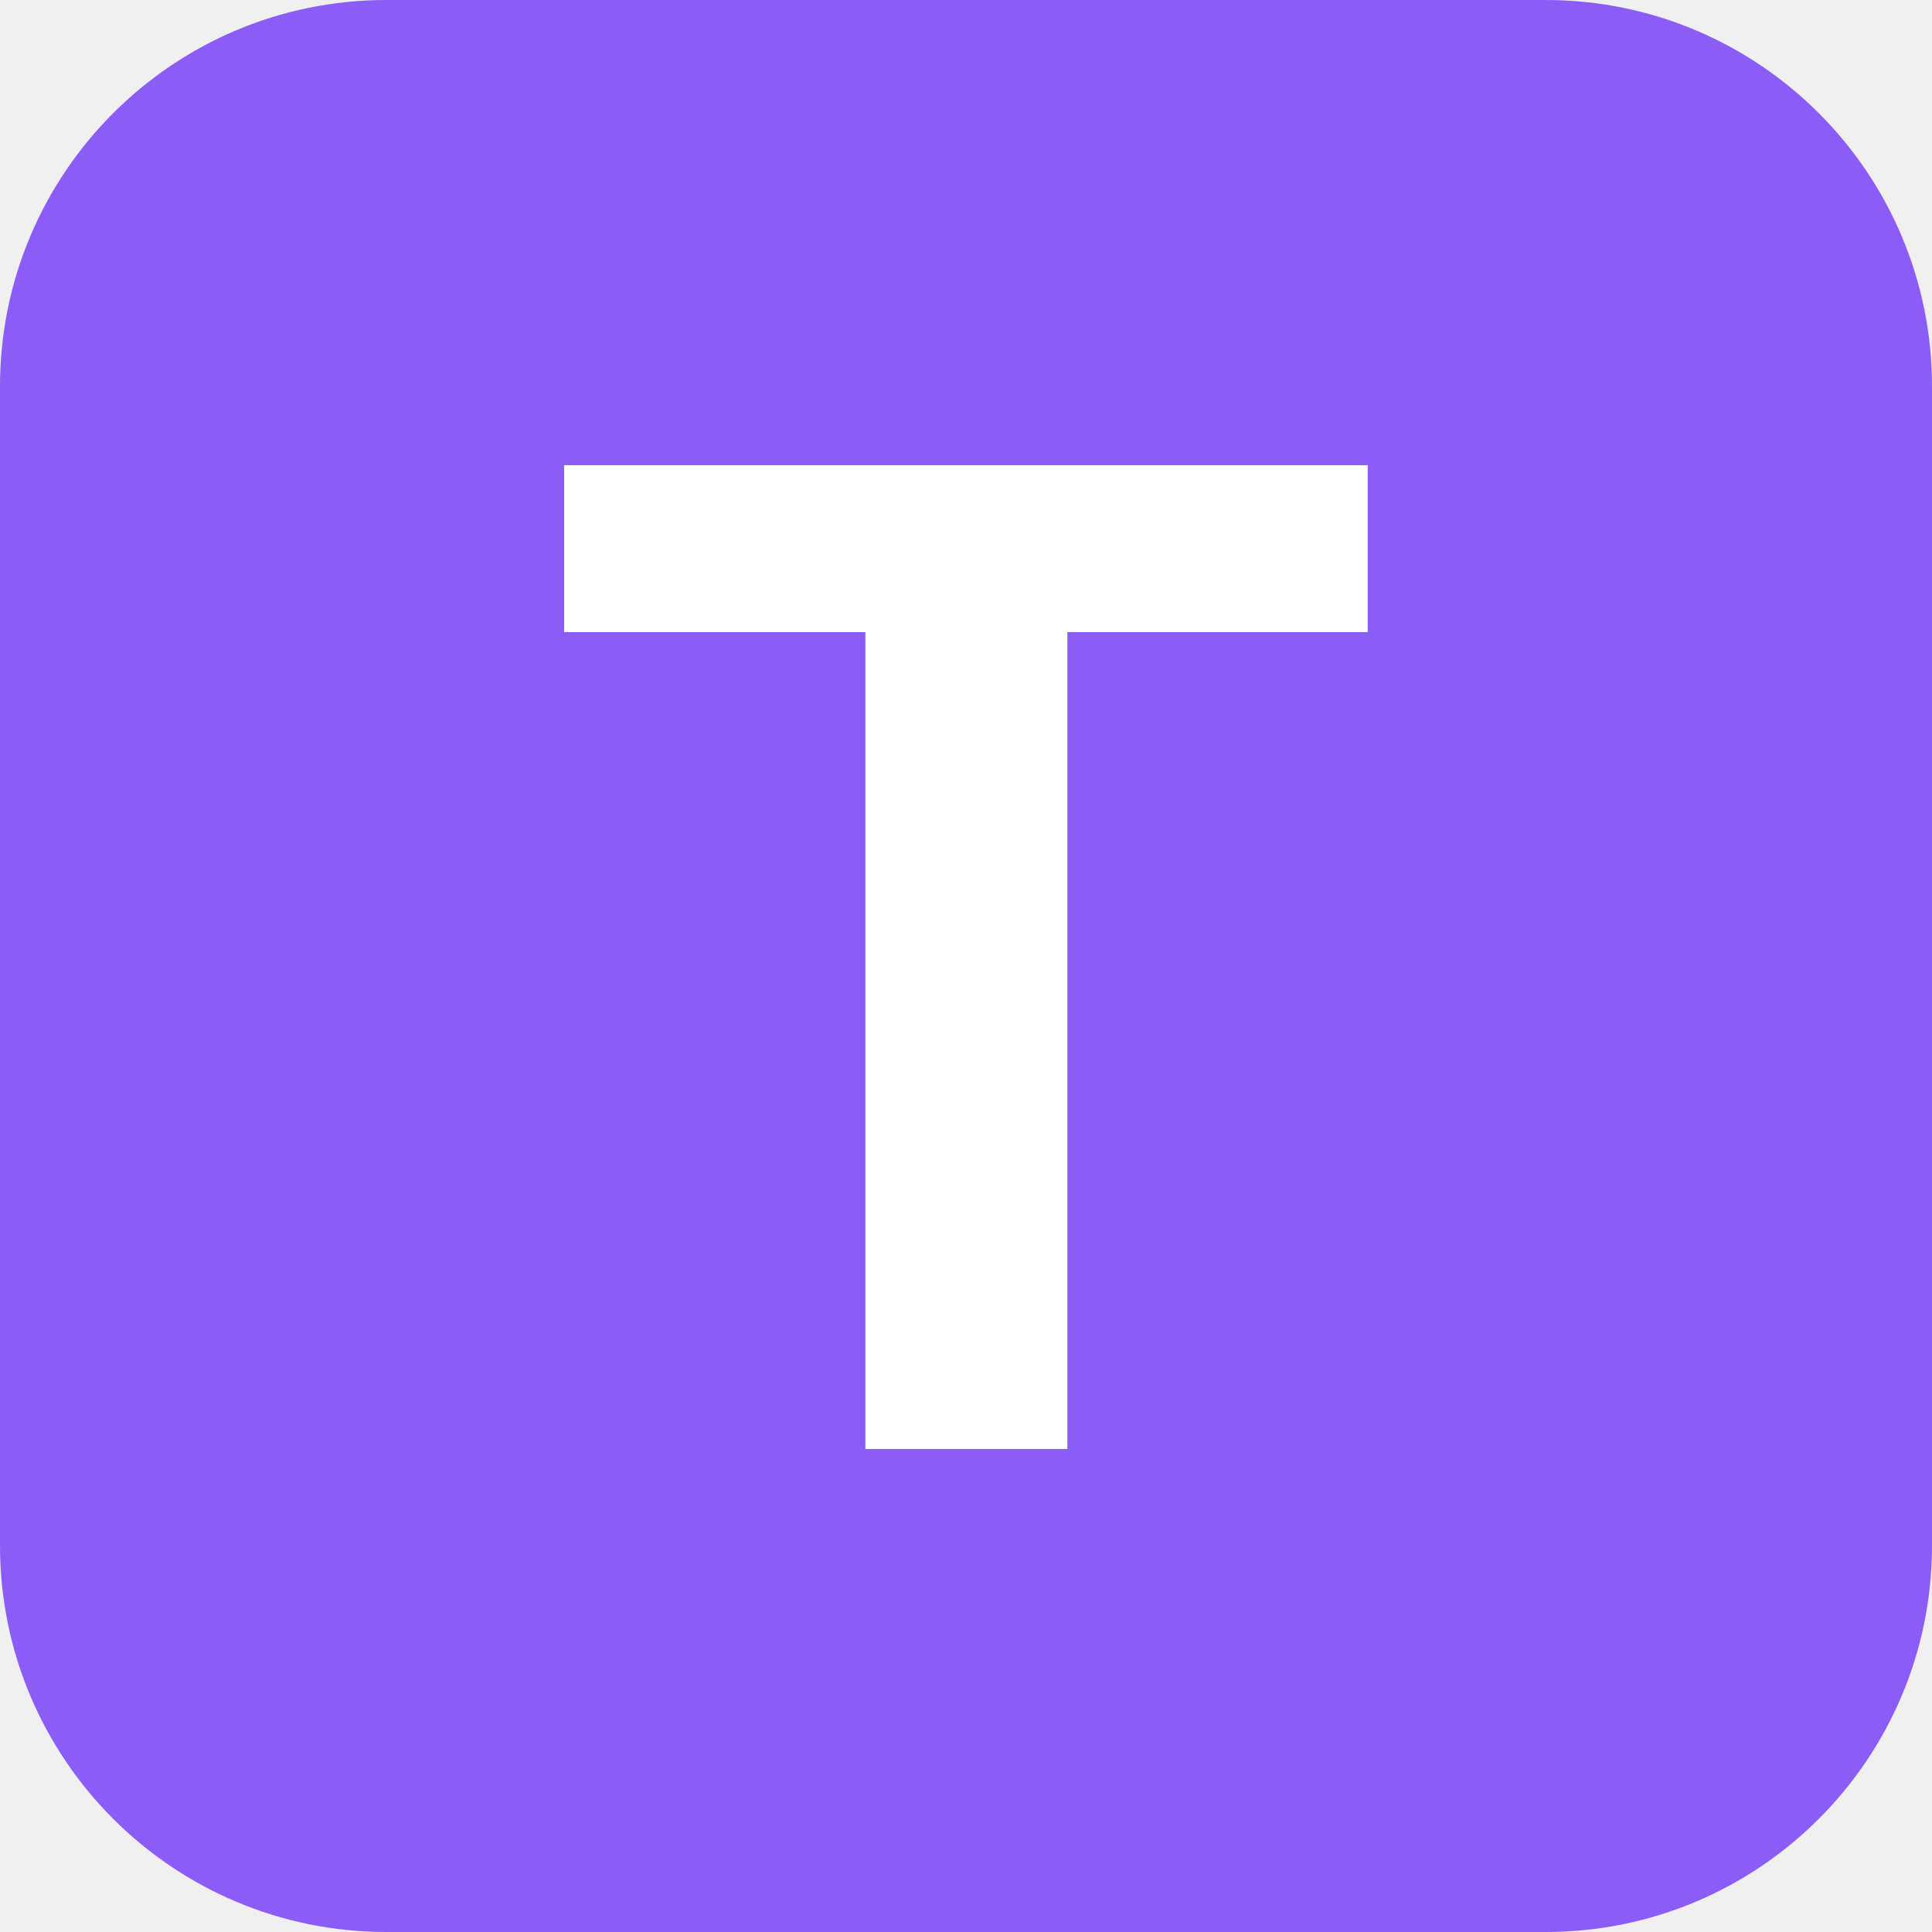
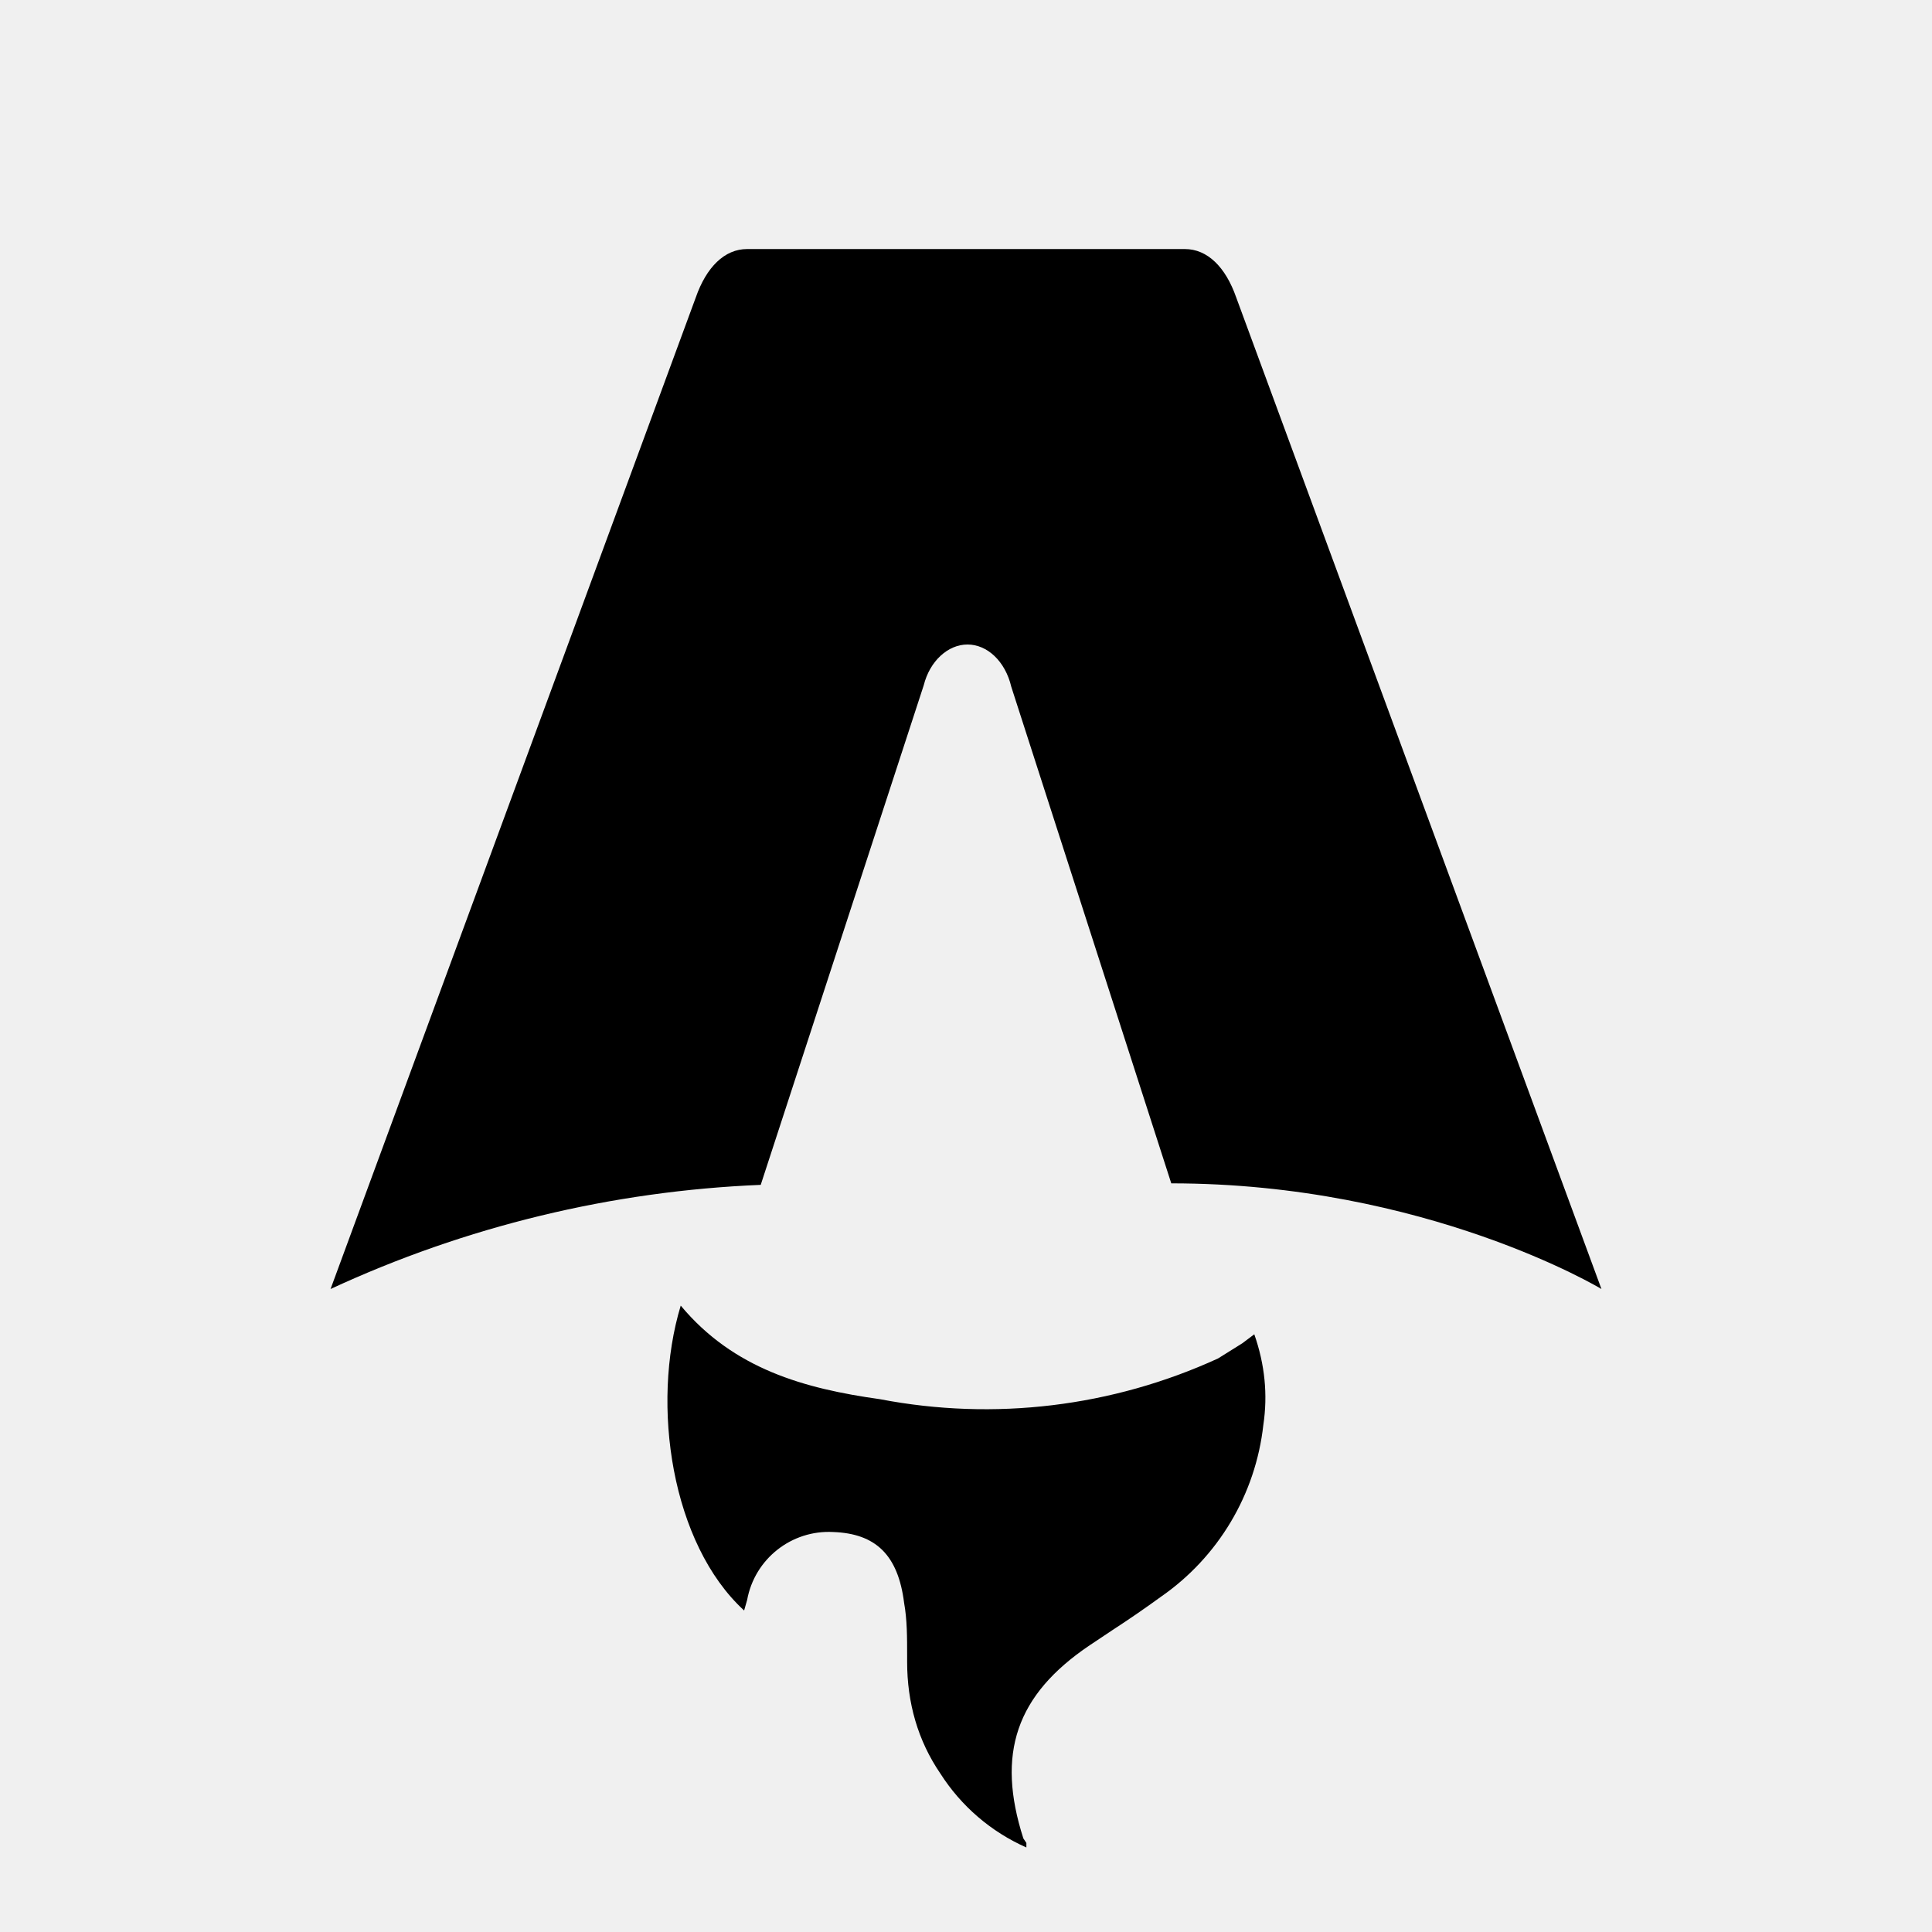
- <svg xmlns="http://www.w3.org/2000/svg" viewBox="0 0 100 100">
-   <rect width="100" height="100" fill="#8b5cf6" rx="20" />
-   <text x="50" y="75" font-family="system-ui, -apple-system, sans-serif" font-size="70" font-weight="700" fill="#ffffff" text-anchor="middle">T</text>
+ <svg xmlns="http://www.w3.org/2000/svg" fill="none" viewBox="0 0 128 128">
+   <path d="M50.4 78.5a75.1 75.1 0 0 0-28.5 6.9l24.2-65.7c.7-2 1.9-3.2 3.4-3.2h29c1.5 0 2.7 1.2 3.4 3.2l24.2 65.7s-11.6-7-28.5-7L67 45.5c-.4-1.7-1.6-2.8-2.9-2.8-1.3 0-2.5 1.1-2.9 2.7L50.4 78.5Zm-1.1 28.2Zm-4.2-20.2c-2 6.6-.6 15.8 4.2 20.2a17.5 17.5 0 0 1 .2-.7 5.5 5.5 0 0 1 5.7-4.5c2.8.1 4.3 1.5 4.7 4.7.2 1.1.2 2.3.2 3.5v.4c0 2.7.7 5.2 2.2 7.4a13 13 0 0 0 5.7 4.9v-.3l-.2-.3c-1.8-5.6-.5-9.5 4.4-12.8l1.5-1a73 73 0 0 0 3.2-2.2 16 16 0 0 0 6.8-11.4c.3-2 .1-4-.6-6l-.8.6-1.6 1a37 37 0 0 1-22.4 2.7c-5-.7-9.7-2-13.2-6.2Z" />
+   <style>
+         path { fill: #000; }
+         @media (prefers-color-scheme: dark) {
+             path { fill: #FFF; }
+         }
+     </style>
</svg>
